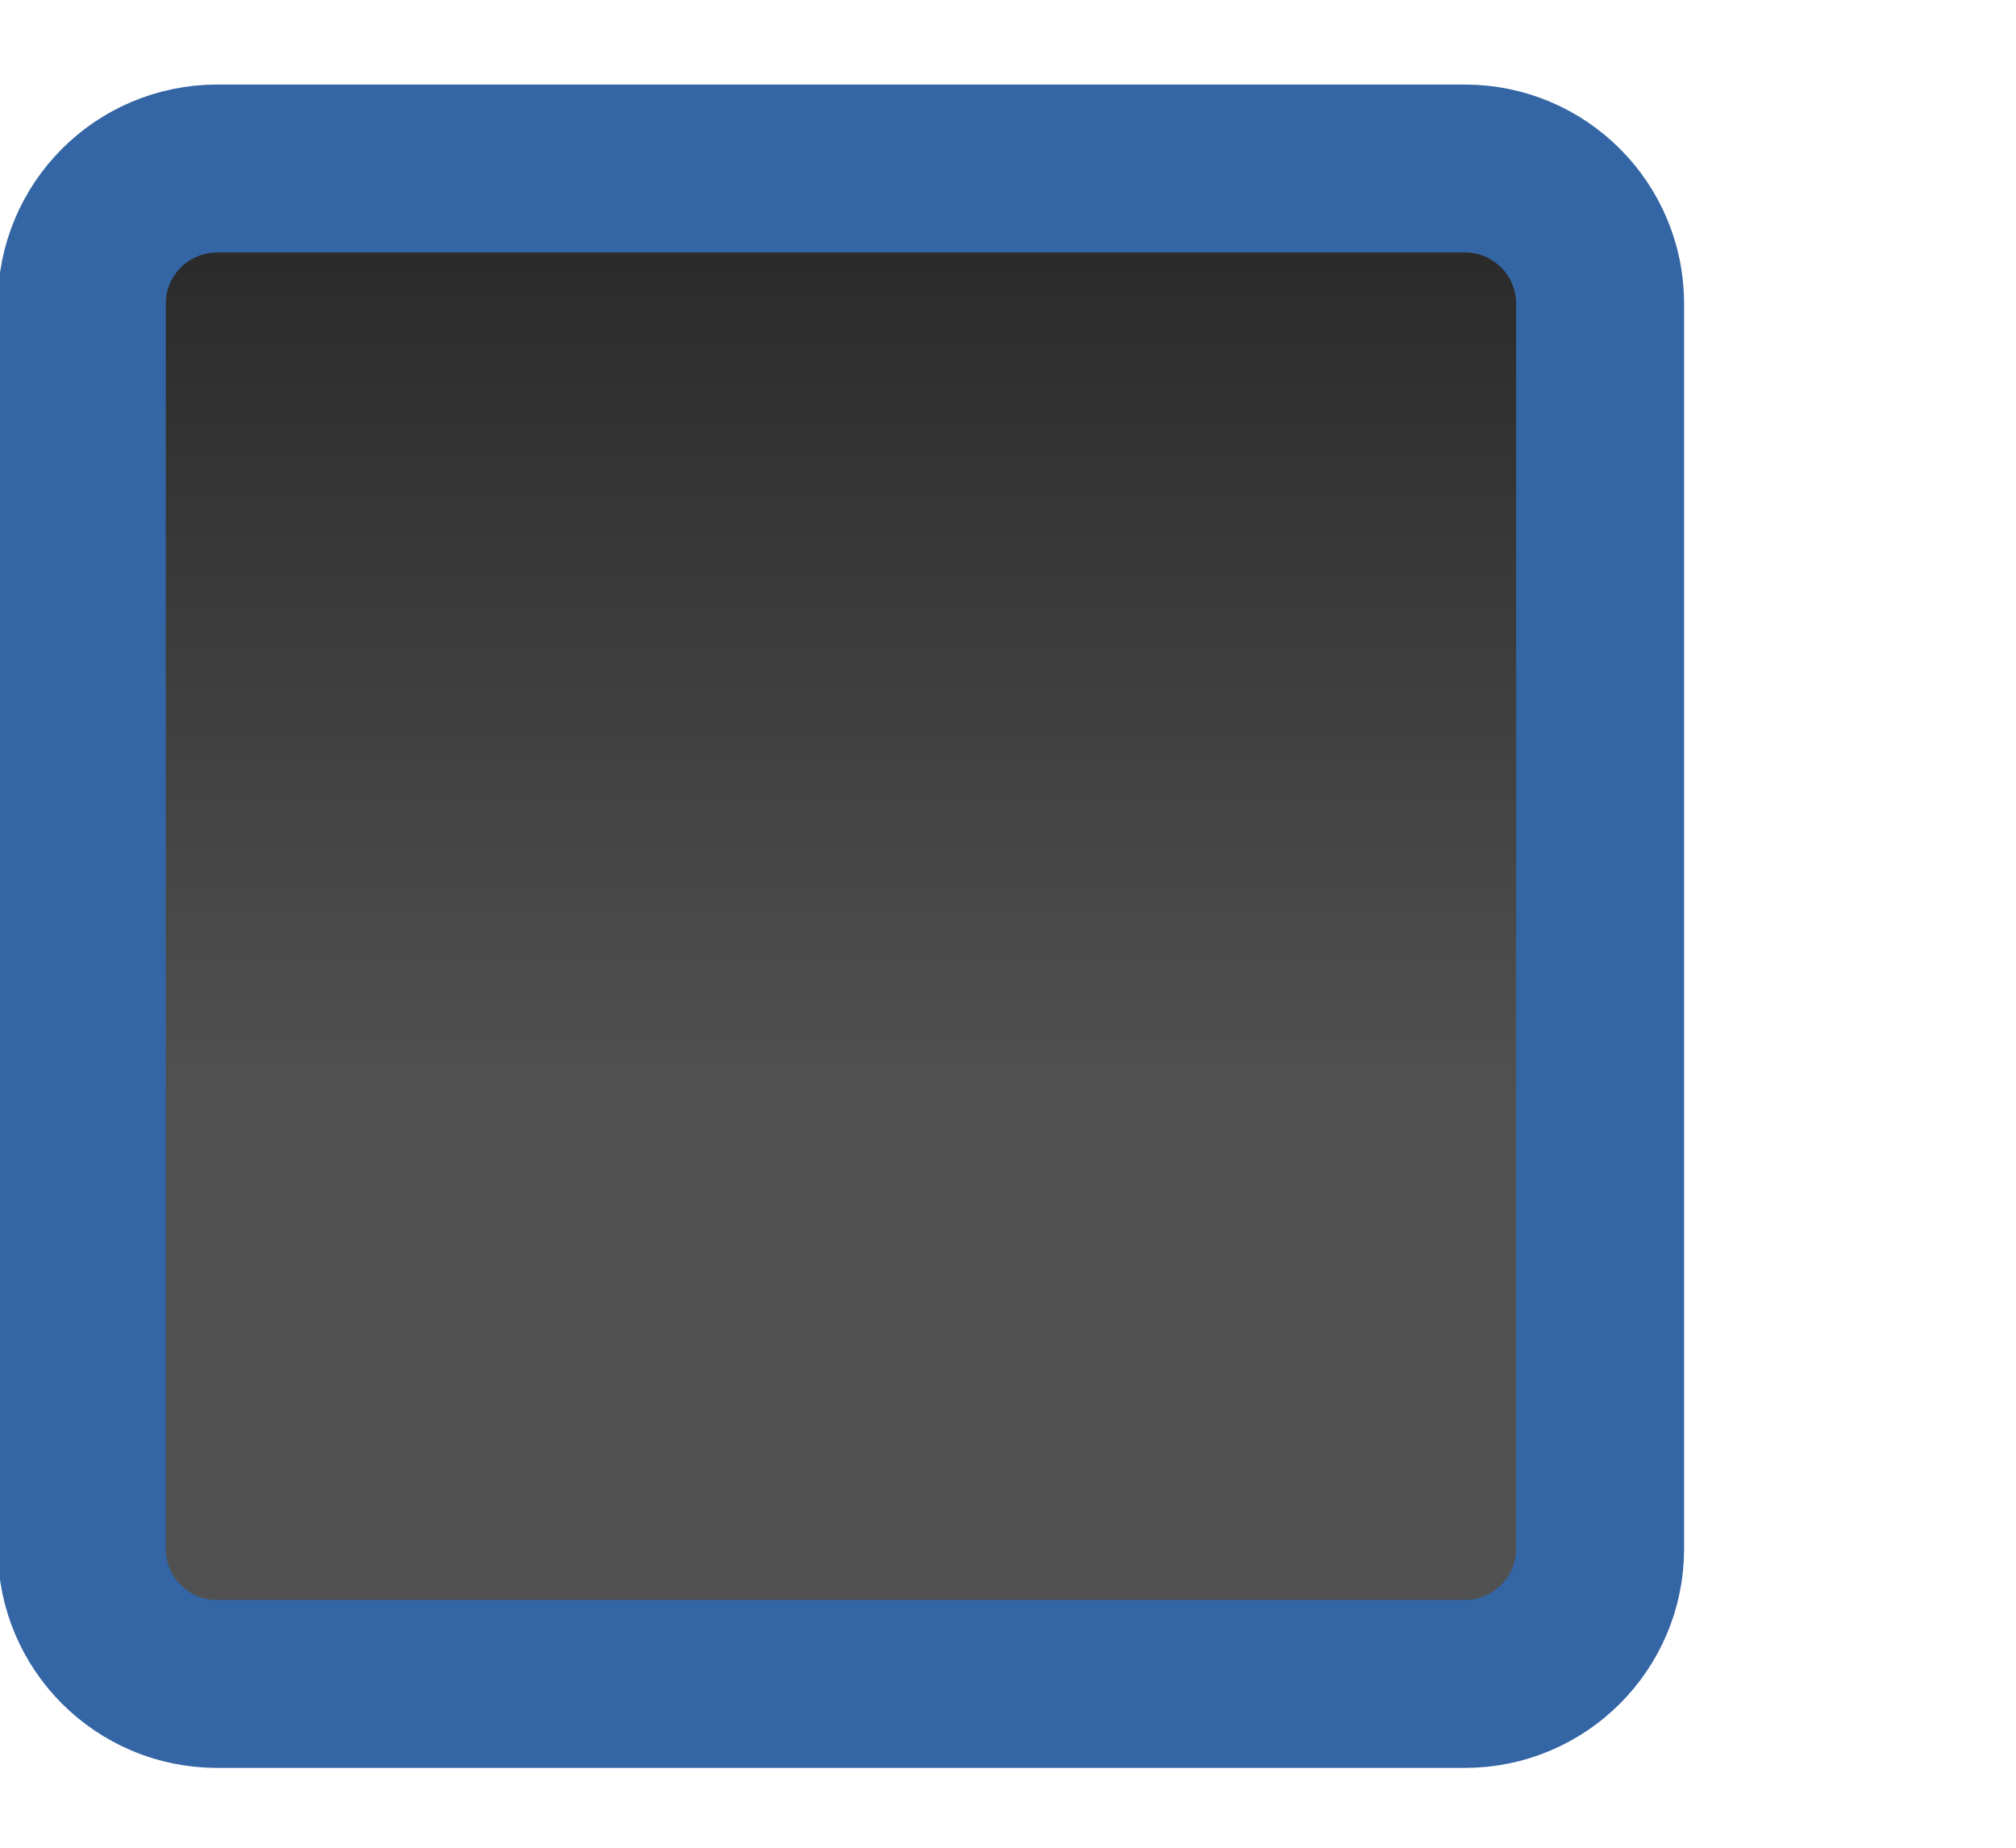
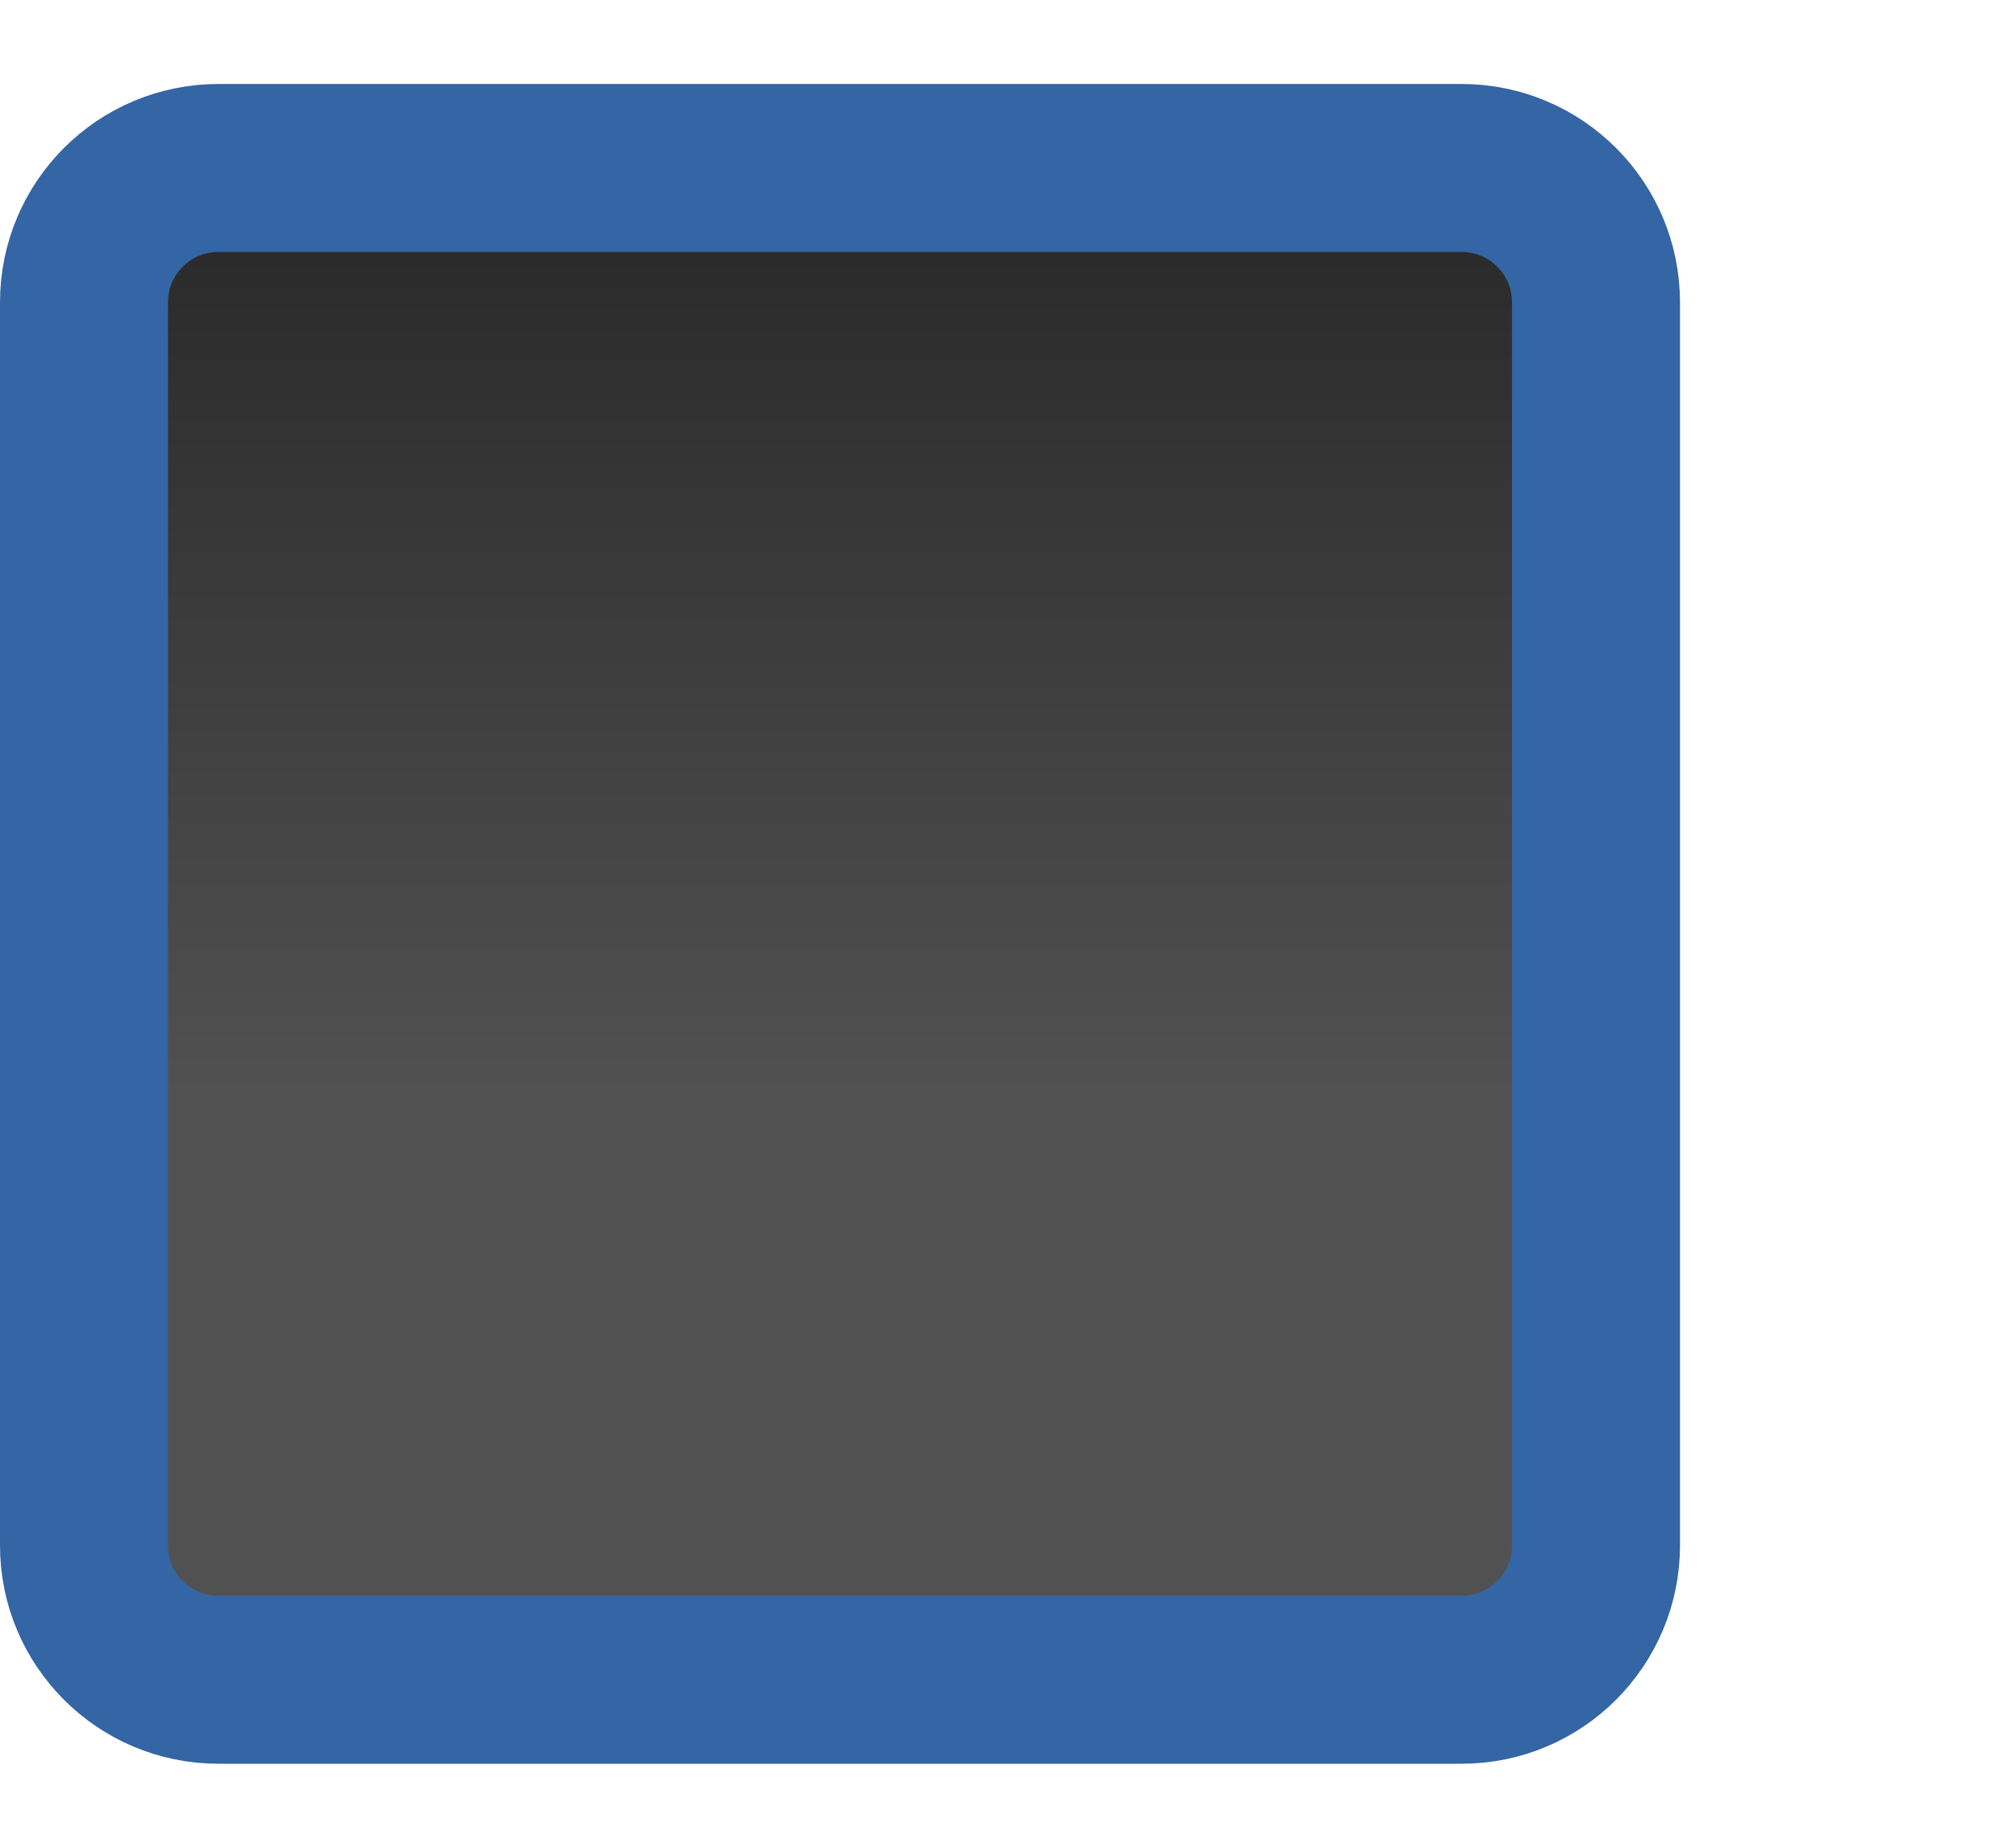
- <svg xmlns="http://www.w3.org/2000/svg" xmlns:xlink="http://www.w3.org/1999/xlink" width="24" height="22" id="svg3199" version="1.1">
-   <defs id="defs3201">
-     <linearGradient id="linearGradient15404">
-       <stop id="stop15406" offset="0" style="stop-color:#515151;stop-opacity:1" />
-       <stop id="stop15408" offset="1" style="stop-color:#292929;stop-opacity:1" />
+ <svg xmlns="http://www.w3.org/2000/svg" height="22" width="24" version="1.1">
+   <defs>
+     <linearGradient id="a" y2="-401.04" gradientUnits="userSpaceOnUse" x2="-92.987" gradientTransform="matrix(2.5502 0 0 1.3732 246.14 553.23)" y1="-393.4" x1="-92.987">
+       <stop stop-color="#515151" offset="0" />
+       <stop stop-color="#292929" offset="1" />
    </linearGradient>
-     <linearGradient y2="-388.73" x2="-93.031" y1="-396.347" x1="-93.031" gradientTransform="matrix(1.591837,0,0,0.8571429,-256.5612,59.68542)" gradientUnits="userSpaceOnUse" id="linearGradient14219" xlink:href="#linearGradient15404" />
-     <linearGradient id="linearGradient10013-4-63-6">
-       <stop style="stop-color:#333333;stop-opacity:1;" offset="0" id="stop10015-2-76-1" />
-       <stop style="stop-color:#292929;stop-opacity:1" offset="1" id="stop10017-46-15-8" />
-     </linearGradient>
-     <linearGradient id="linearGradient10597-5">
-       <stop style="stop-color:#16191a;stop-opacity:1;" offset="0" id="stop10599-2" />
-       <stop style="stop-color:#2b3133;stop-opacity:1" offset="1" id="stop10601-5" />
-     </linearGradient>
-     <linearGradient y2="-322.164" x2="921.225" y1="-330.051" x1="921.328" gradientTransform="matrix(1.591837,0,0,0.8571429,-1456.546,275.4519)" gradientUnits="userSpaceOnUse" id="linearGradient15374" xlink:href="#linearGradient10013-4-63-6" />
-     <linearGradient gradientTransform="translate(-1199.985,216.3805)" y2="-227.08" x2="1203.918" y1="-217.567" x1="1203.918" gradientUnits="userSpaceOnUse" id="linearGradient15376" xlink:href="#linearGradient10597-5" />
  </defs>
-   <g id="layer1" transform="translate(-342.5,-521.3622)">
-     <g transform="matrix(0.8023006,0,0,0.8023006,-87.62404,-453.103)" id="g14586" style="stroke-width:2.371;stroke-miterlimit:4;stroke-dasharray:none">
-       <g transform="matrix(1.996929,0,0,1.996929,-397.0549,877.0048)" id="g15291-9" style="stroke-width:1.188;stroke-miterlimit:4;stroke-dasharray:none;display:inline;enable-background:new">
-         <g transform="translate(877.5035,-102.8351)" id="g16853-4" style="stroke-width:1.188;stroke-miterlimit:4;stroke-dasharray:none;enable-background:new">
-           <rect transform="scale(1,-1)" style="color:#000000;fill:url(#linearGradient14219);fill-opacity:1;fill-rule:nonzero;stroke:#3465a4;stroke-width:1.248;stroke-linecap:butt;stroke-linejoin:miter;stroke-miterlimit:4;stroke-opacity:1;stroke-dasharray:none;stroke-dashoffset:0;marker:none;visibility:visible;display:inline;overflow:visible;enable-background:new" id="rect6506-6" width="11.282" height="11.262" x="-409.594" y="-284.401" rx="1.005" ry="1.005" />
-         </g>
-       </g>
-       <g transform="translate(344,988)" id="g5886" style="stroke-width:2.371;stroke-miterlimit:4;stroke-dasharray:none;display:inline;enable-background:new" />
-     </g>
-   </g>
+   <rect rx="1.6" ry="1.6" height="18" width="18" stroke="#3465a4" y="2" x="1" stroke-width="2" fill="url(#a)" />
</svg>
